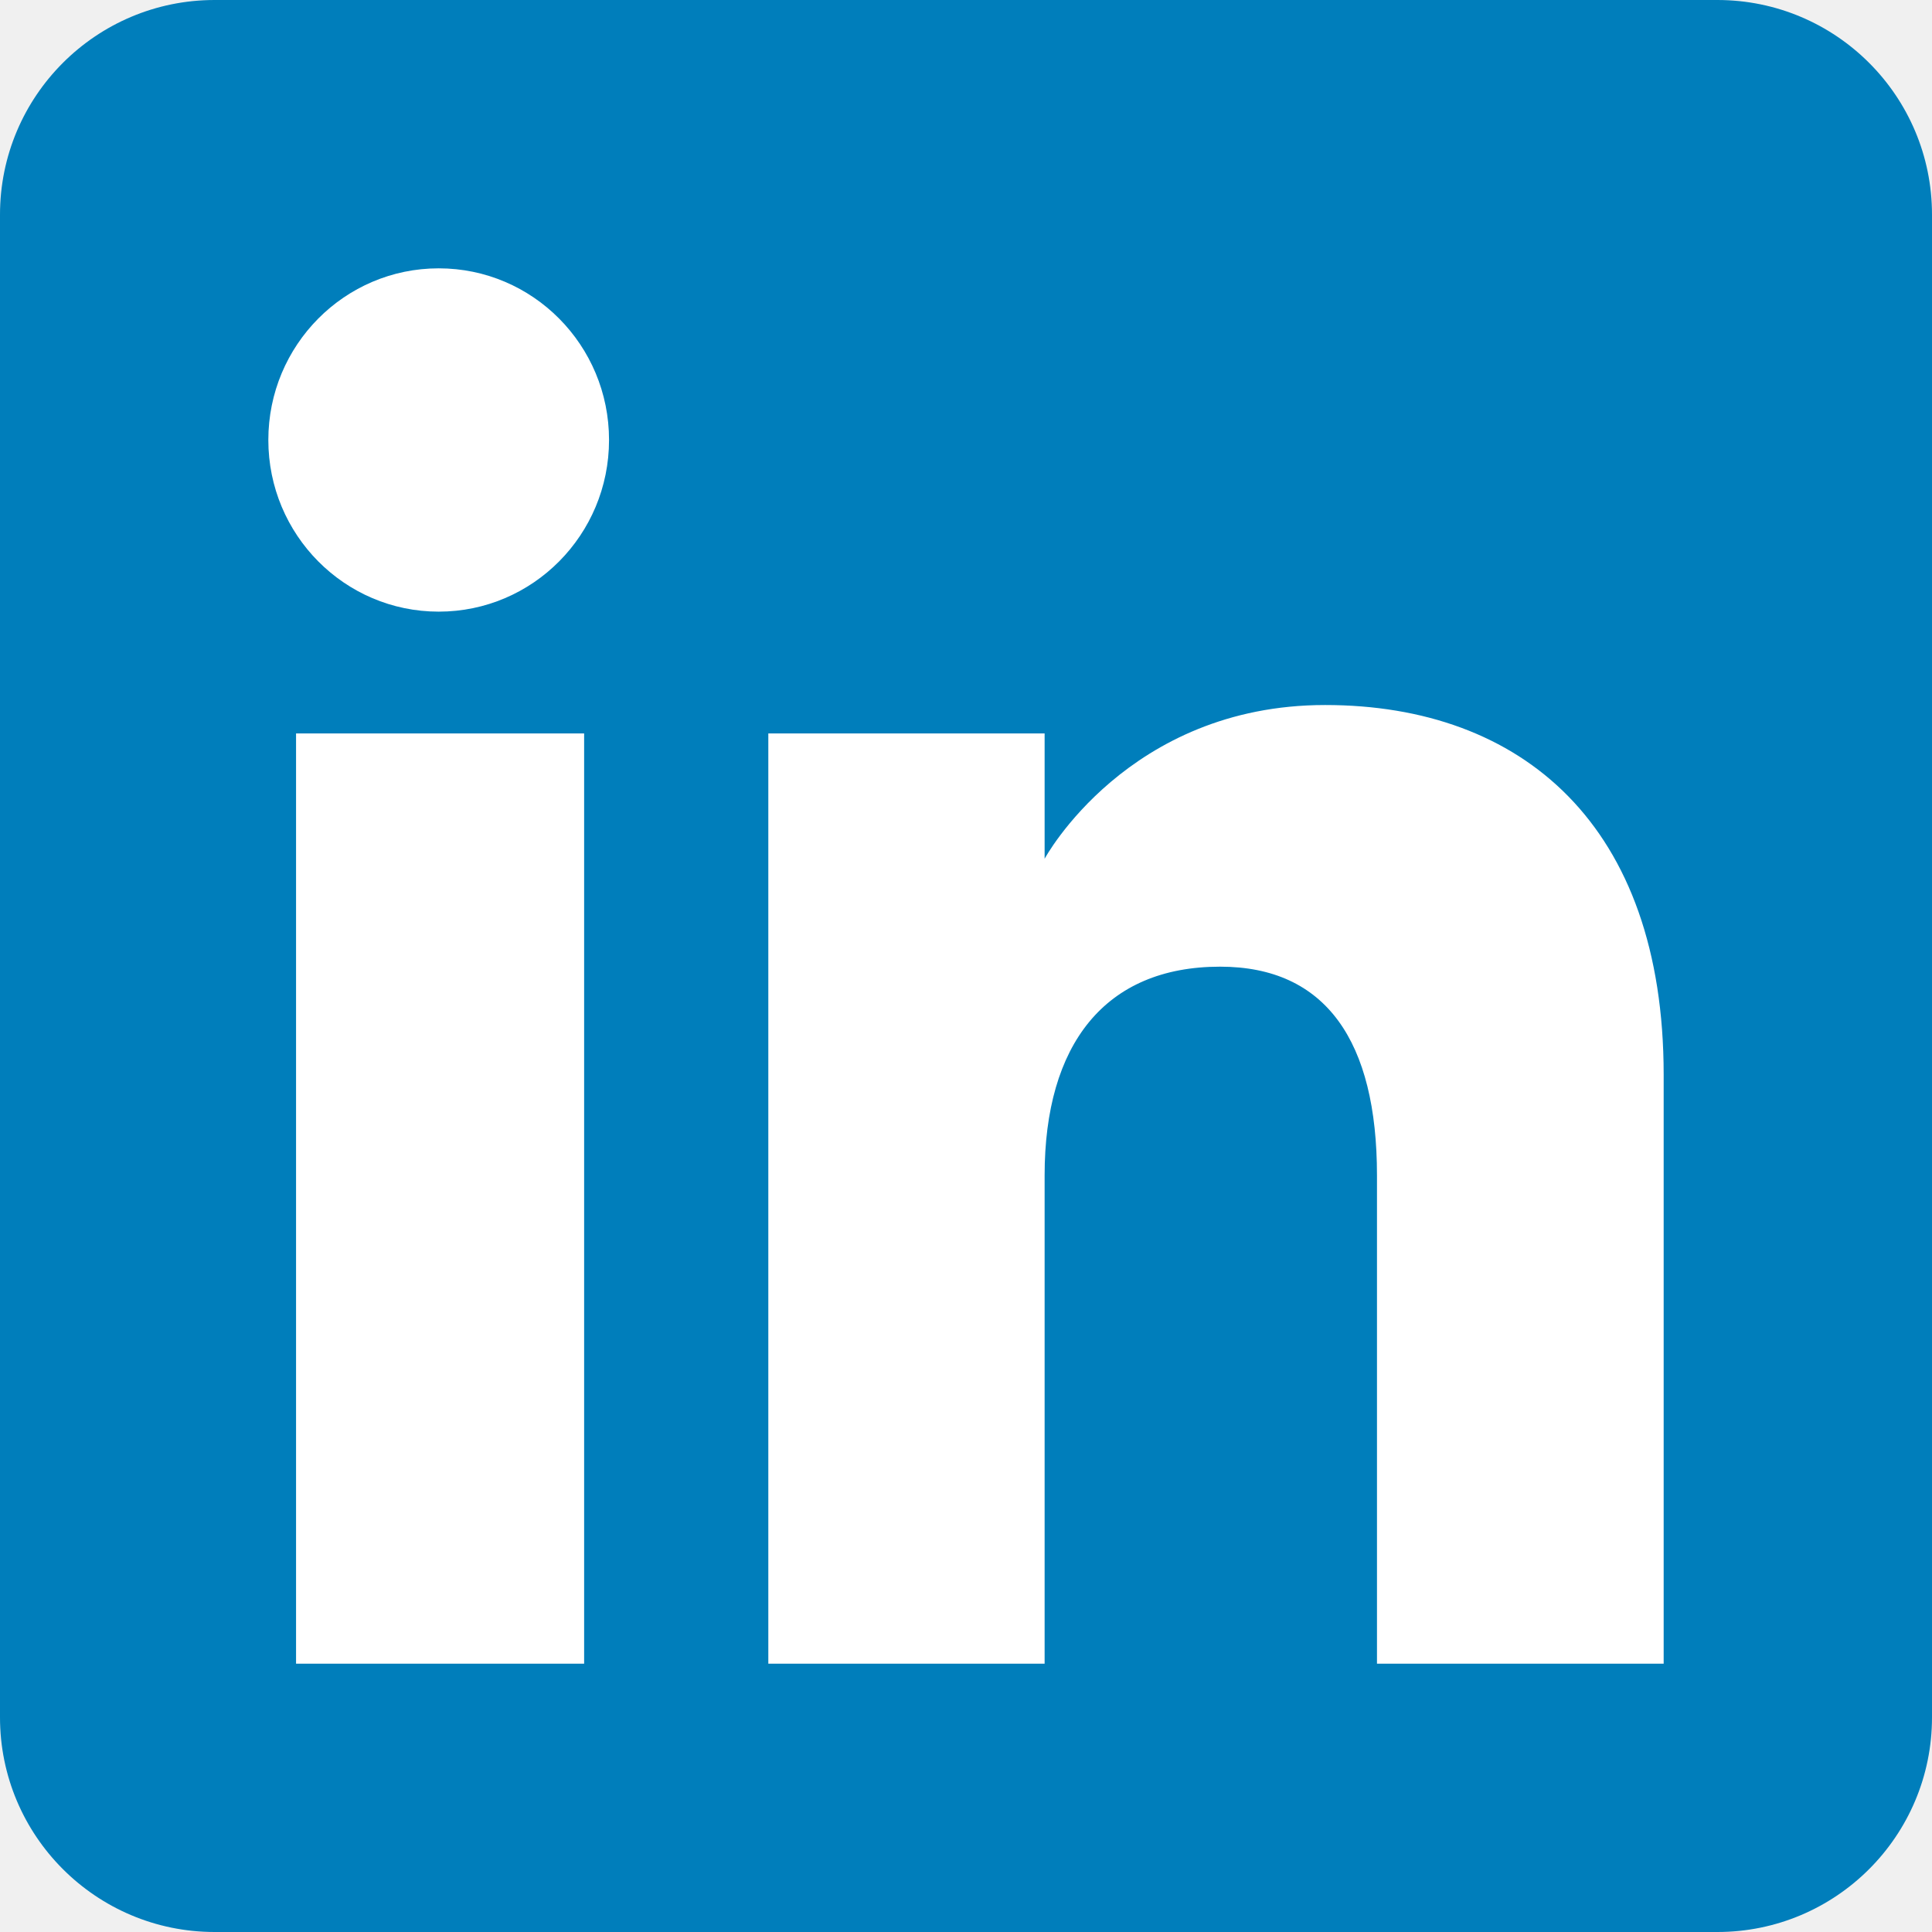
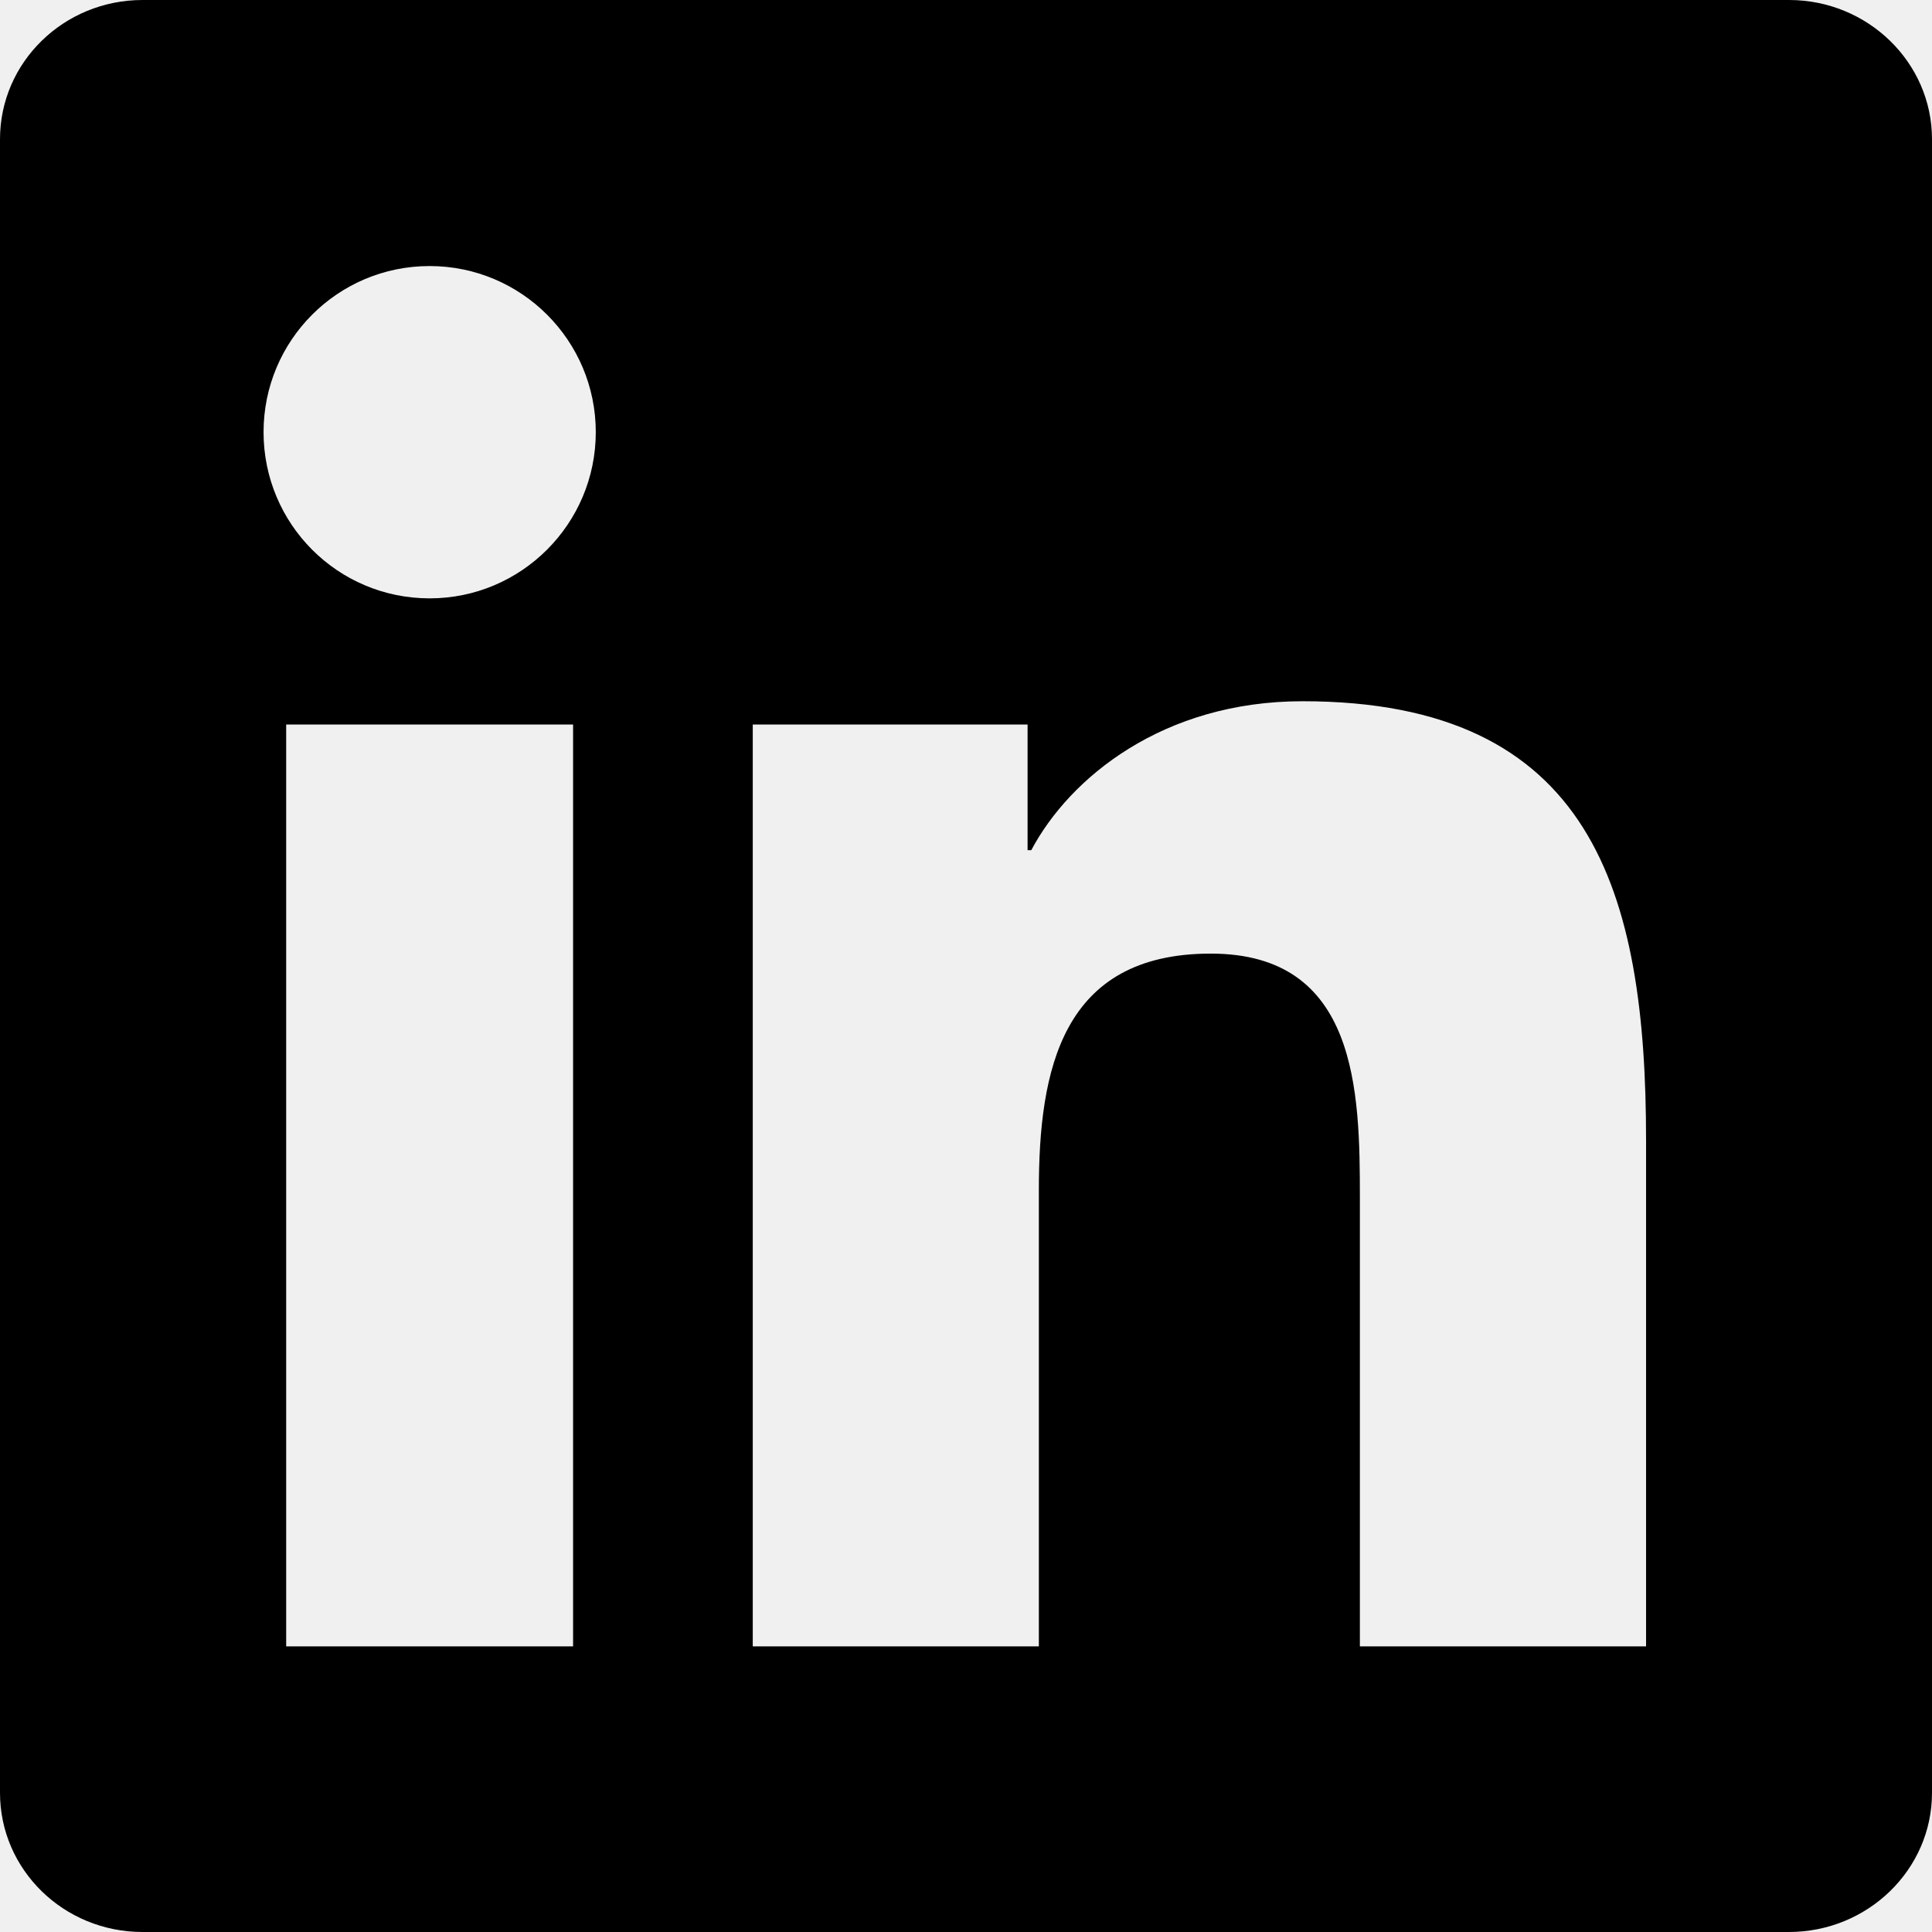
- <svg xmlns="http://www.w3.org/2000/svg" height="72" viewBox="0 0 72 72" width="72">
-   <g fill="none" fill-rule="evenodd">
-     <path d="M8,72 L64,72 C68.418,72 72,68.418 72,64 L72,8 C72,3.582 68.418,-8.11624501e-16 64,0 L8,0 C3.582,8.11624501e-16 -5.41083001e-16,3.582 0,8 L0,64 C5.41083001e-16,68.418 3.582,72 8,72 Z" fill="#007EBB" />
-     <path d="M62,62 L51.316,62 L51.316,43.802 C51.316,38.813 49.42,36.025 45.471,36.025 C41.175,36.025 38.93,38.926 38.93,43.802 L38.93,62 L28.633,62 L28.633,27.333 L38.93,27.333 L38.93,32.003 C38.93,32.003 42.026,26.274 49.383,26.274 C56.736,26.274 62,30.764 62,40.051 L62,62 Z M16.349,22.794 C12.842,22.794 10,19.93 10,16.397 C10,12.864 12.842,10 16.349,10 C19.857,10 22.697,12.864 22.697,16.397 C22.697,19.93 19.857,22.794 16.349,22.794 Z M11.033,62 L21.769,62 L21.769,27.333 L11.033,27.333 L11.033,62 Z" fill="#FFF" />
-   </g>
+ <svg xmlns="http://www.w3.org/2000/svg" role="img" viewBox="0 0 24 24">
+   <path d="M20.447 20.452h-3.554v-5.569c0-1.328-.027-3.037-1.852-3.037-1.853 0-2.136 1.445-2.136 2.939v5.667H9.351V9h3.414v1.561h.046c.477-.9 1.637-1.85 3.37-1.85 3.601 0 4.267 2.37 4.267 5.455v6.286zM5.337 7.433c-1.144 0-2.063-.926-2.063-2.065 0-1.138.92-2.063 2.063-2.063 1.14 0 2.064.925 2.064 2.063 0 1.139-.925 2.065-2.064 2.065zm1.782 13.019H3.555V9h3.564v11.452zM22.225 0H1.771C.792 0 0 .774 0 1.729v20.542C0 23.227.792 24 1.771 24h20.451C23.2 24 24 23.227 24 22.271V1.729C24 .774 23.2 0 22.225 0z" />
</svg>
